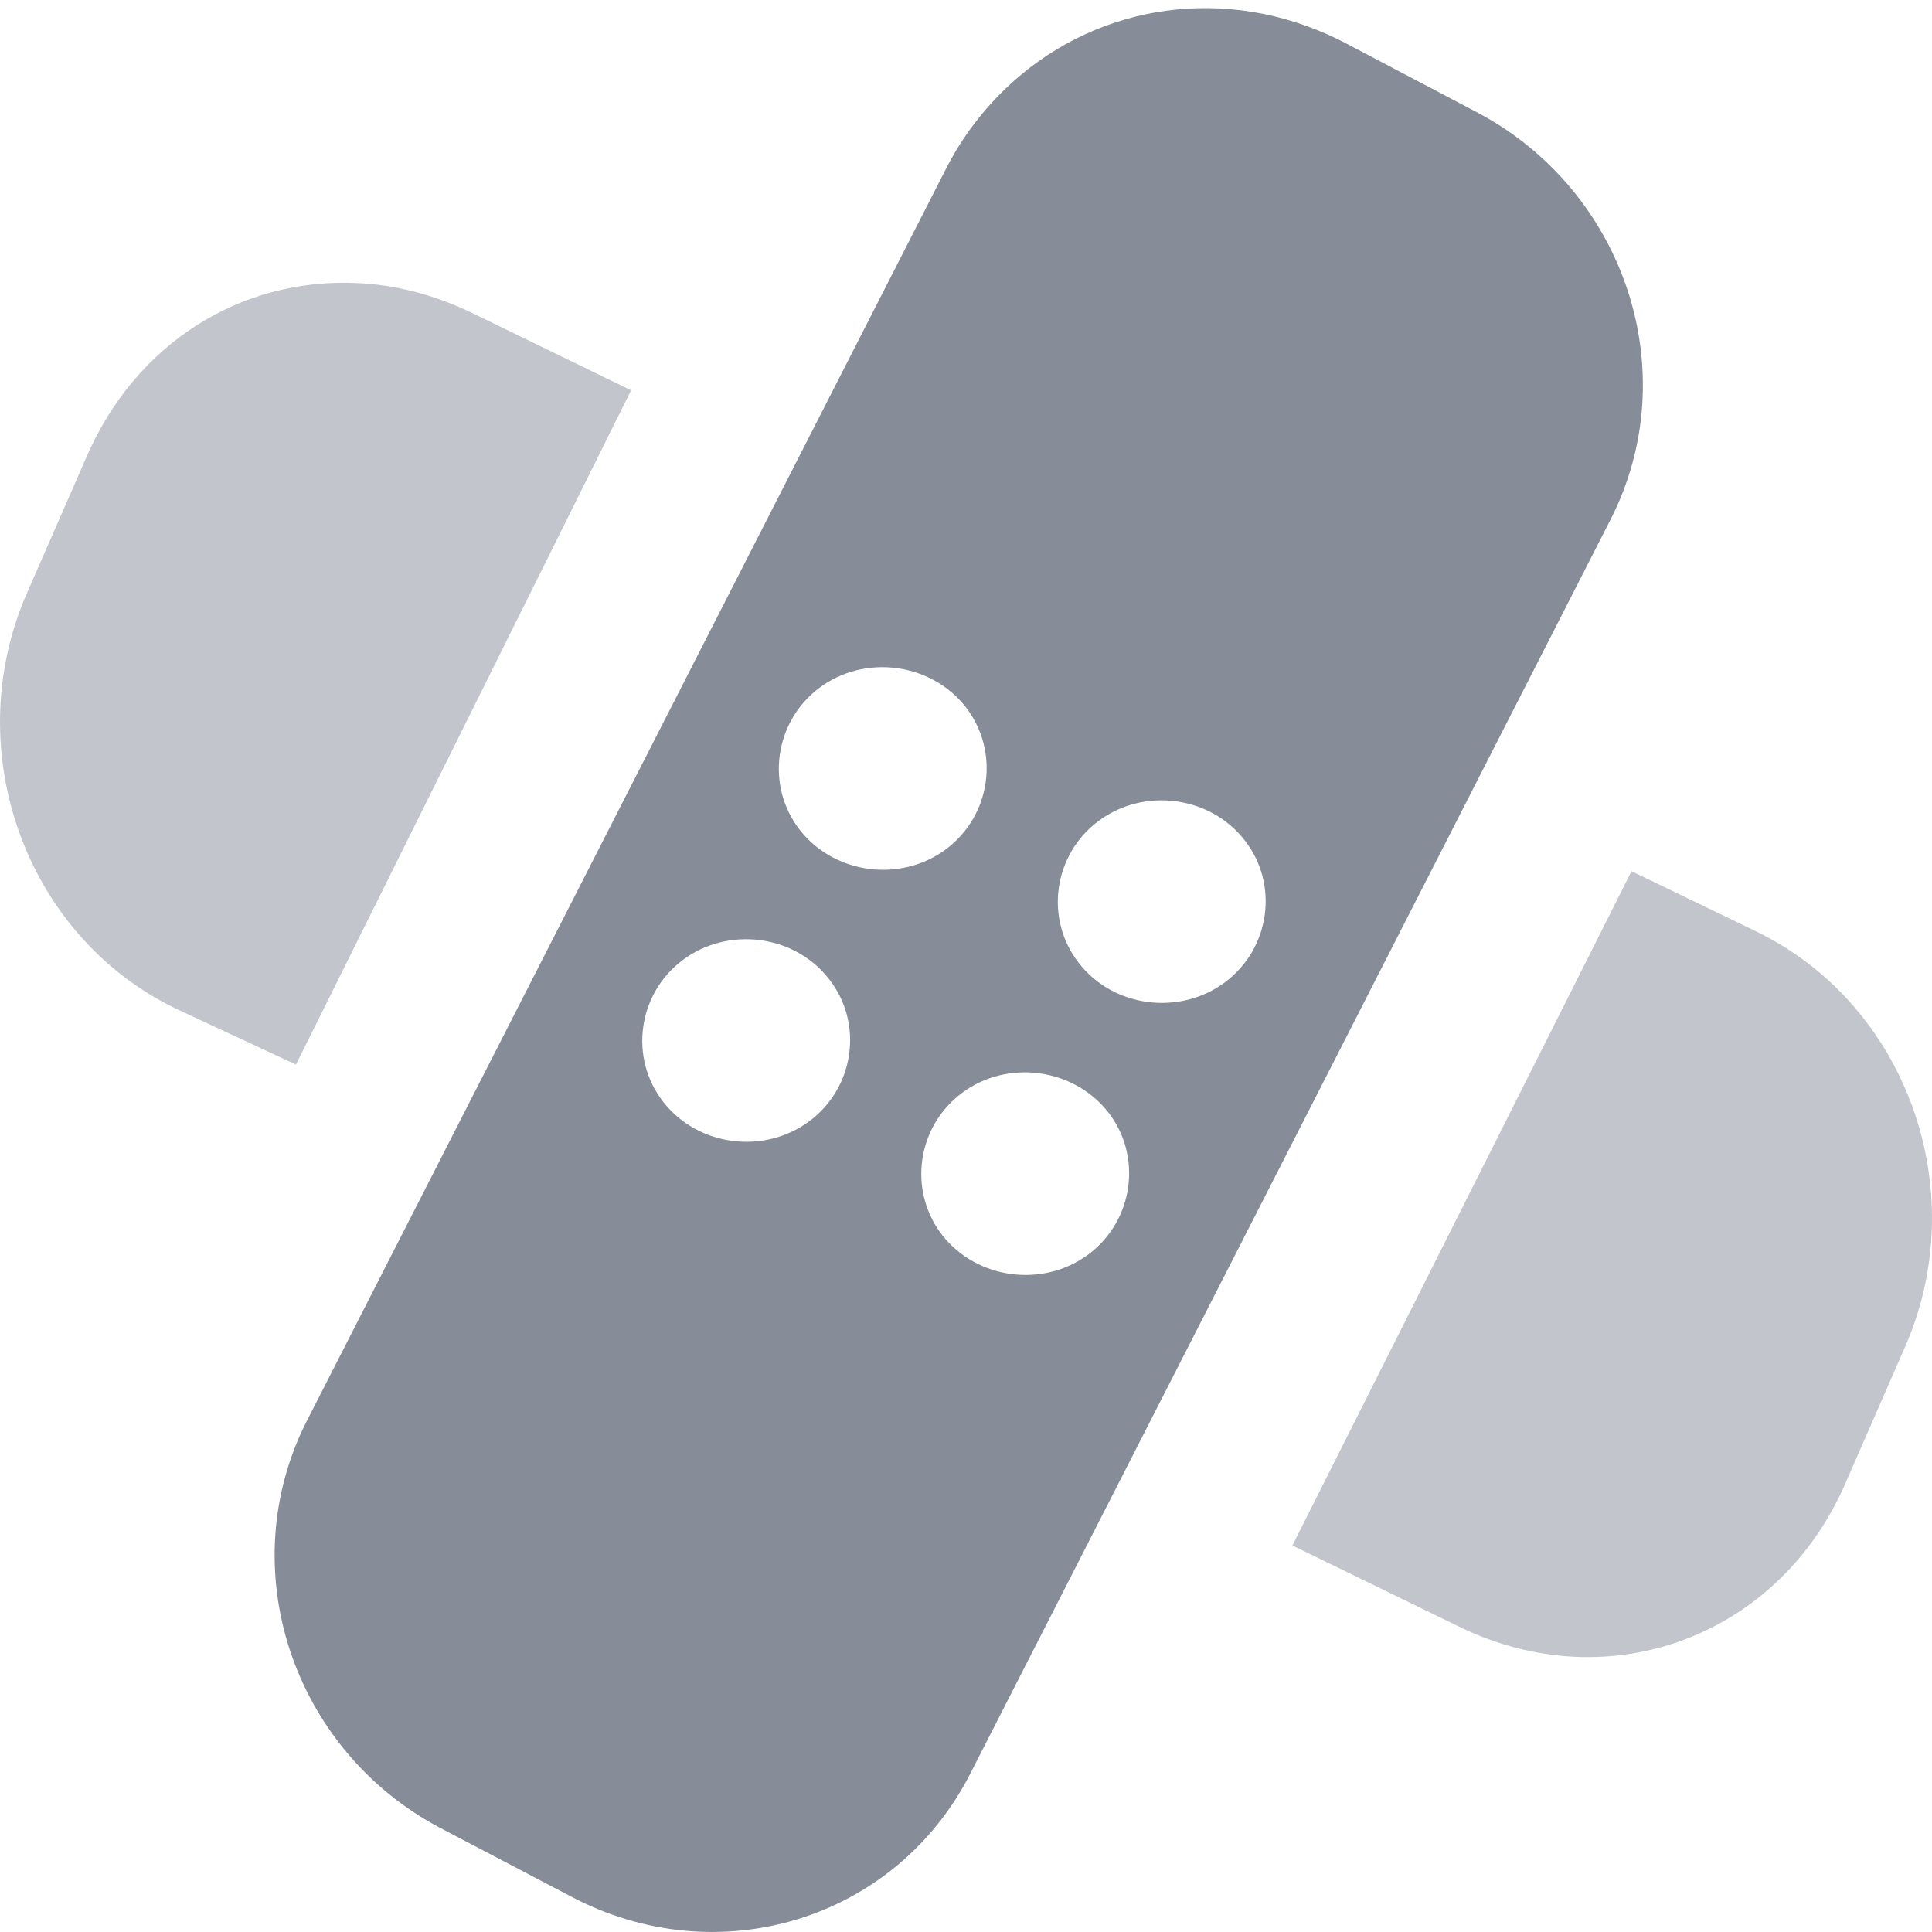
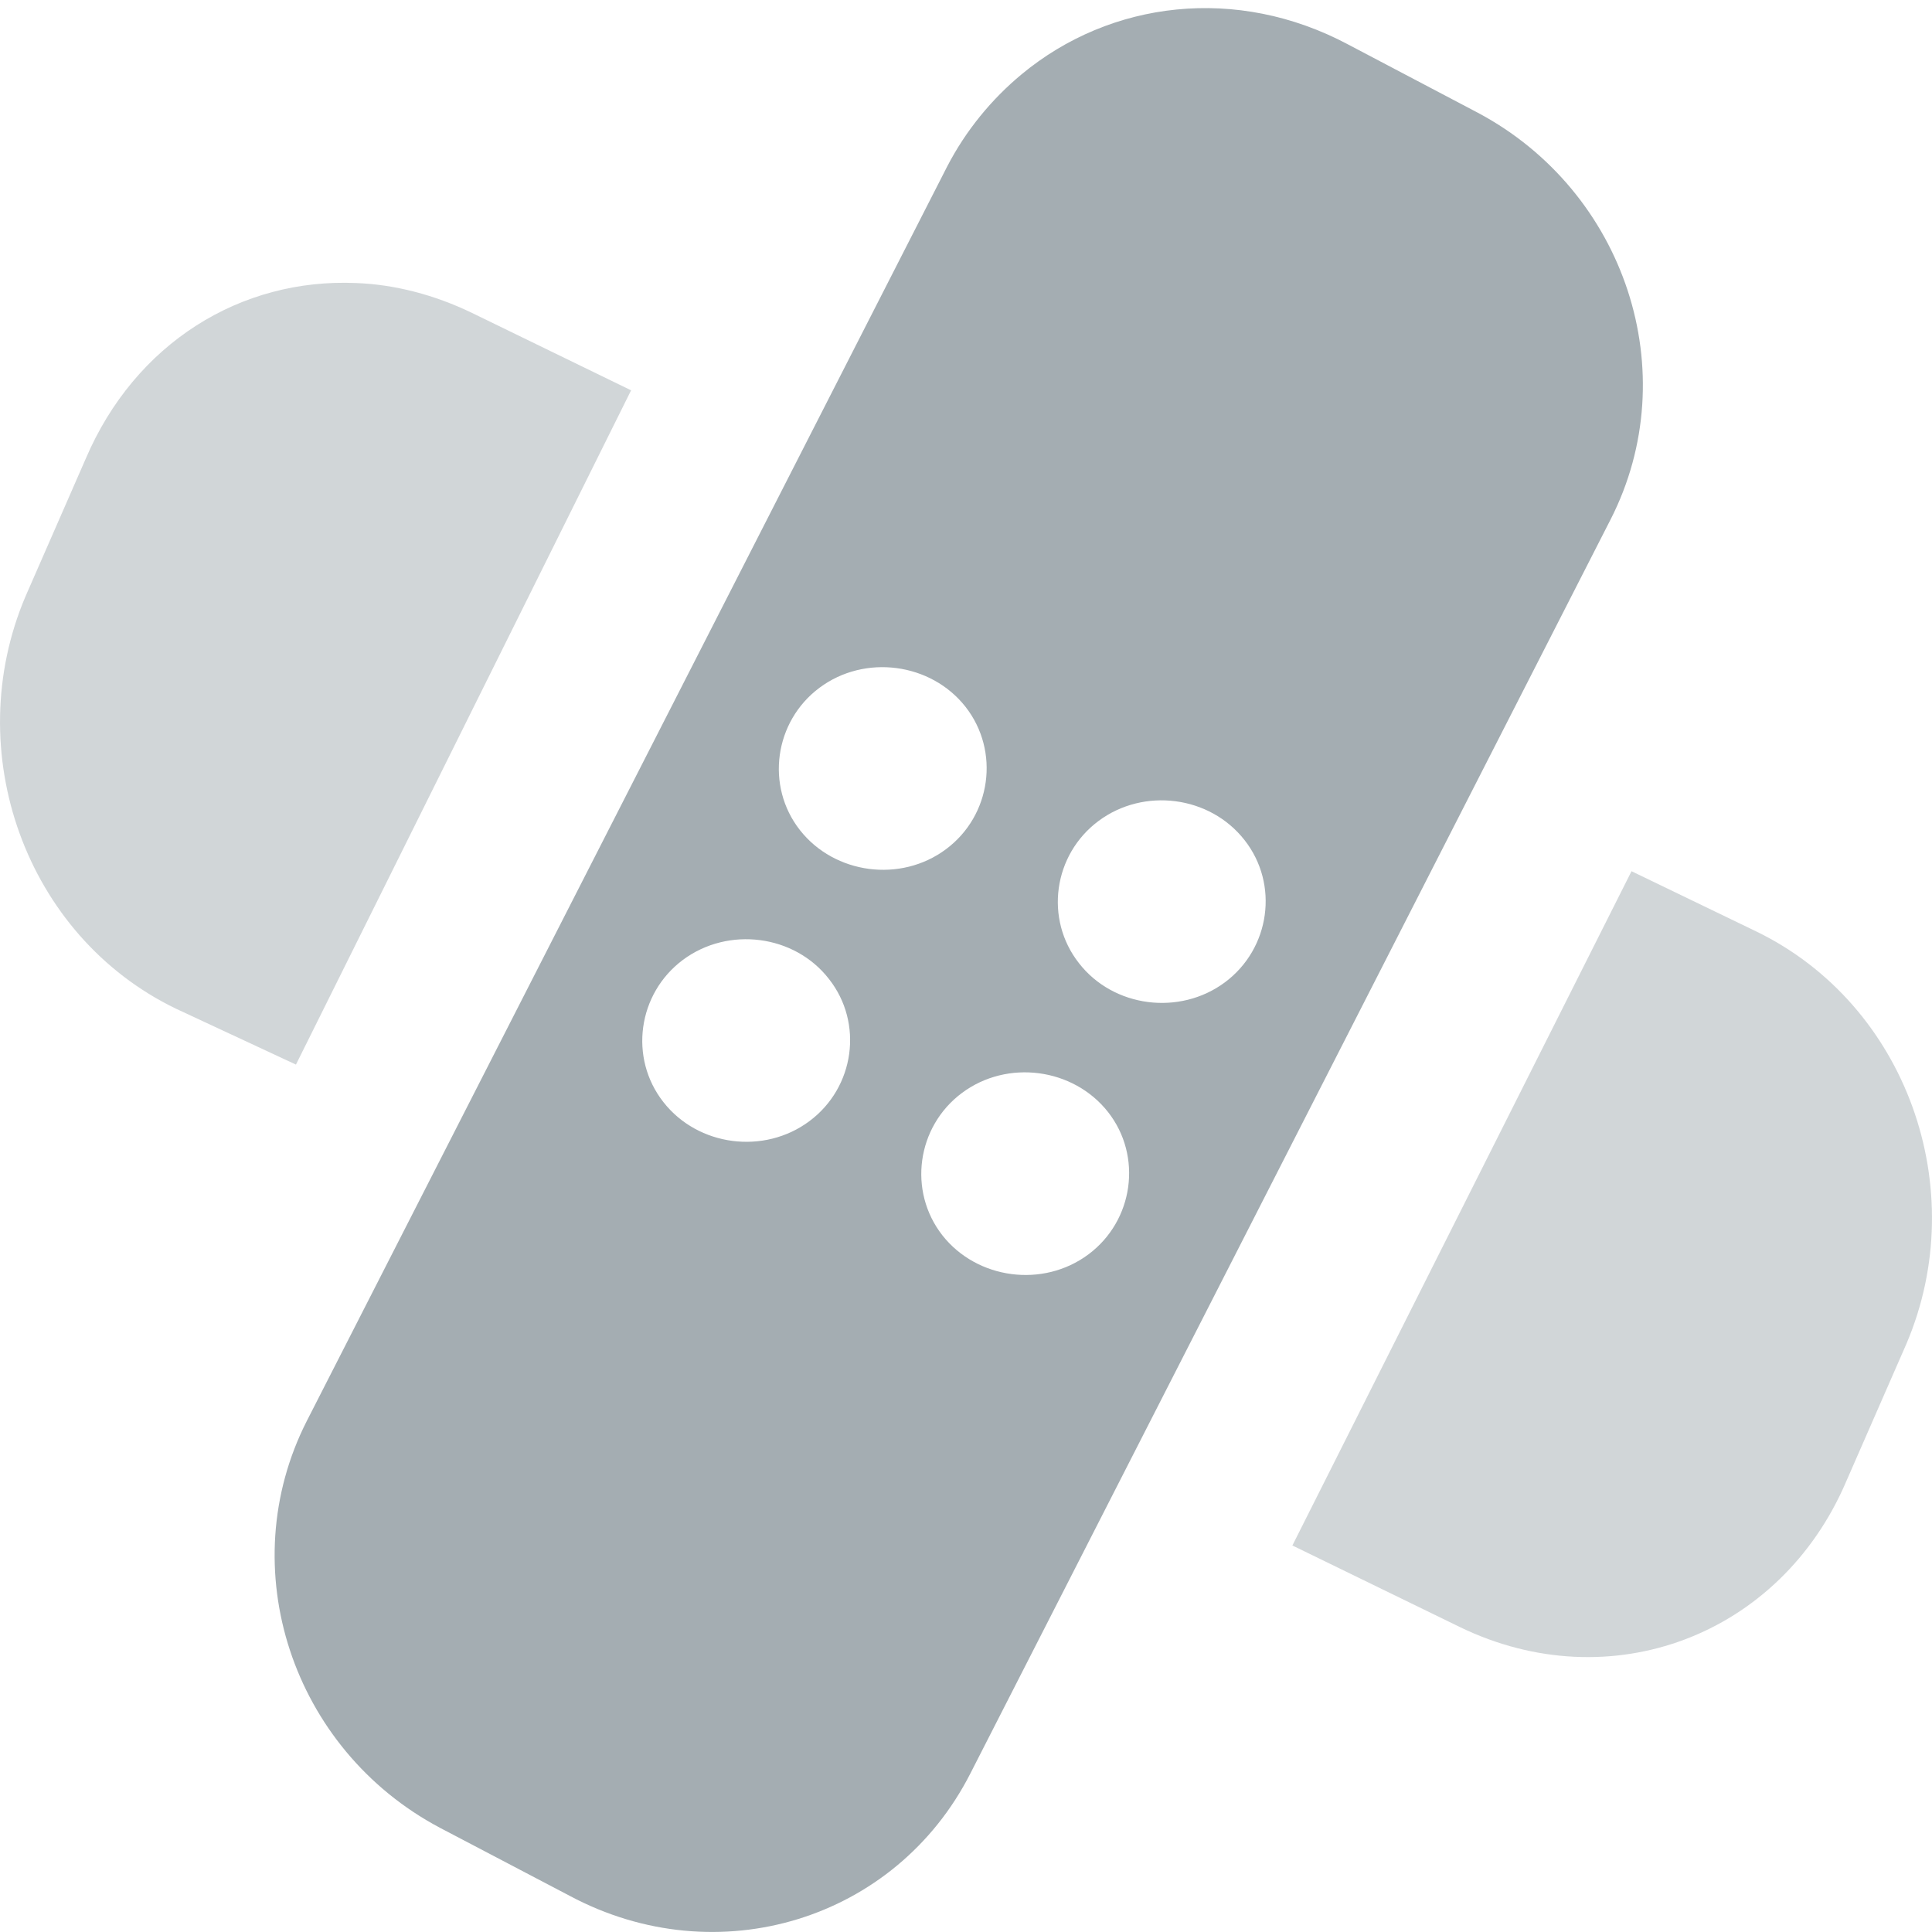
<svg xmlns="http://www.w3.org/2000/svg" xmlns:xlink="http://www.w3.org/1999/xlink" width="32pt" height="32pt" viewBox="0 0 32 32" version="1.1">
  <defs>
    <filter id="alpha" filterUnits="objectBoundingBox" x="0%" y="0%" width="100%" height="100%">
      <feColorMatrix type="matrix" in="SourceGraphic" values="0 0 0 0 1 0 0 0 0 1 0 0 0 0 1 0 0 0 1 0" />
    </filter>
    <mask id="mask0">
      <g filter="url(#alpha)">
        <rect x="0" y="0" width="32" height="32" style="fill:rgb(0%,0%,0%);fill-opacity:0.502;stroke:none;" />
      </g>
    </mask>
    <clipPath id="clip1">
      <rect width="32" height="32" />
    </clipPath>
    <g id="surface6" clip-path="url(#clip1)">
-       <path style=" stroke:none;fill-rule:nonzero;fill:rgb(52.549%,54.902%,59.608%);fill-opacity:1;" d="M 5.898 4.688 C 3.988 4.605 2.238 5.68 1.418 7.602 L 0.422 9.879 C -0.668 12.445 0.422 15.504 2.914 16.707 L 4.902 17.633 L 10.453 6.465 L 7.82 5.184 C 7.199 4.883 6.535 4.711 5.898 4.688 Z M 27.023 14.43 L 21.406 25.598 L 24.18 26.949 C 26.668 28.156 29.488 27.098 30.582 24.531 L 31.578 22.254 C 32.668 19.688 31.578 16.633 29.086 15.426 Z M 27.023 14.43 " />
+       <path style=" stroke:none;fill-rule:nonzero;fill:#A4ADB2;fill-opacity:1;" d="M 5.898 4.688 C 3.988 4.605 2.238 5.68 1.418 7.602 L 0.422 9.879 C -0.668 12.445 0.422 15.504 2.914 16.707 L 4.902 17.633 L 10.453 6.465 L 7.82 5.184 C 7.199 4.883 6.535 4.711 5.898 4.688 Z M 27.023 14.43 L 21.406 25.598 L 24.18 26.949 C 26.668 28.156 29.488 27.098 30.582 24.531 L 31.578 22.254 C 32.668 19.688 31.578 16.633 29.086 15.426 Z M 27.023 14.43 " />
    </g>
  </defs>
  <g id="surface1">
-     <path style=" stroke:none;fill-rule:nonzero;fill:rgb(52.549%,54.902%,59.608%);fill-opacity:1;" d="M 16.922 1.23 C 16.43 1.637 15.996 2.16 15.684 2.766 L 5.082 23.535 C 3.844 25.969 4.836 28.973 7.285 30.273 L 9.438 31.402 C 11.883 32.707 14.836 31.805 16.074 29.371 L 26.676 8.605 C 27.918 6.172 26.922 3.168 24.477 1.867 L 22.324 0.734 C 20.488 -0.242 18.395 0.008 16.922 1.23 Z M 13.574 11.391 C 14.324 10.832 15.418 10.977 15.992 11.707 C 16.566 12.441 16.418 13.508 15.668 14.066 C 14.918 14.625 13.824 14.48 13.25 13.75 C 12.676 13.02 12.824 11.949 13.574 11.391 Z M 11.312 15.898 C 12.062 15.34 13.16 15.48 13.73 16.215 C 14.305 16.945 14.156 18.012 13.406 18.57 C 12.656 19.129 11.562 18.988 10.988 18.254 C 10.414 17.523 10.562 16.457 11.312 15.898 Z M 18.195 13.598 C 18.945 13.039 20.039 13.18 20.613 13.914 C 21.188 14.645 21.039 15.711 20.289 16.27 C 19.539 16.828 18.441 16.688 17.871 15.953 C 17.297 15.223 17.445 14.156 18.195 13.598 Z M 15.934 18.102 C 16.684 17.543 17.777 17.688 18.352 18.418 C 18.926 19.148 18.777 20.219 18.027 20.777 C 17.277 21.336 16.184 21.191 15.609 20.461 C 15.035 19.727 15.184 18.66 15.934 18.102 Z M 15.934 18.102 " />
+     <path style=" stroke:none;fill-rule:nonzero;fill:#A4ADB2;fill-opacity:1;" d="M 16.922 1.23 C 16.43 1.637 15.996 2.16 15.684 2.766 L 5.082 23.535 C 3.844 25.969 4.836 28.973 7.285 30.273 L 9.438 31.402 C 11.883 32.707 14.836 31.805 16.074 29.371 L 26.676 8.605 C 27.918 6.172 26.922 3.168 24.477 1.867 L 22.324 0.734 C 20.488 -0.242 18.395 0.008 16.922 1.23 Z M 13.574 11.391 C 14.324 10.832 15.418 10.977 15.992 11.707 C 16.566 12.441 16.418 13.508 15.668 14.066 C 14.918 14.625 13.824 14.48 13.25 13.75 C 12.676 13.02 12.824 11.949 13.574 11.391 Z M 11.312 15.898 C 12.062 15.34 13.16 15.48 13.73 16.215 C 14.305 16.945 14.156 18.012 13.406 18.57 C 12.656 19.129 11.562 18.988 10.988 18.254 C 10.414 17.523 10.562 16.457 11.312 15.898 Z M 18.195 13.598 C 18.945 13.039 20.039 13.18 20.613 13.914 C 21.188 14.645 21.039 15.711 20.289 16.27 C 19.539 16.828 18.441 16.688 17.871 15.953 C 17.297 15.223 17.445 14.156 18.195 13.598 Z M 15.934 18.102 C 16.684 17.543 17.777 17.688 18.352 18.418 C 18.926 19.148 18.777 20.219 18.027 20.777 C 17.277 21.336 16.184 21.191 15.609 20.461 C 15.035 19.727 15.184 18.66 15.934 18.102 Z M 15.934 18.102 " />
    <use xlink:href="#surface6" mask="url(#mask0)" />
  </g>
</svg>
